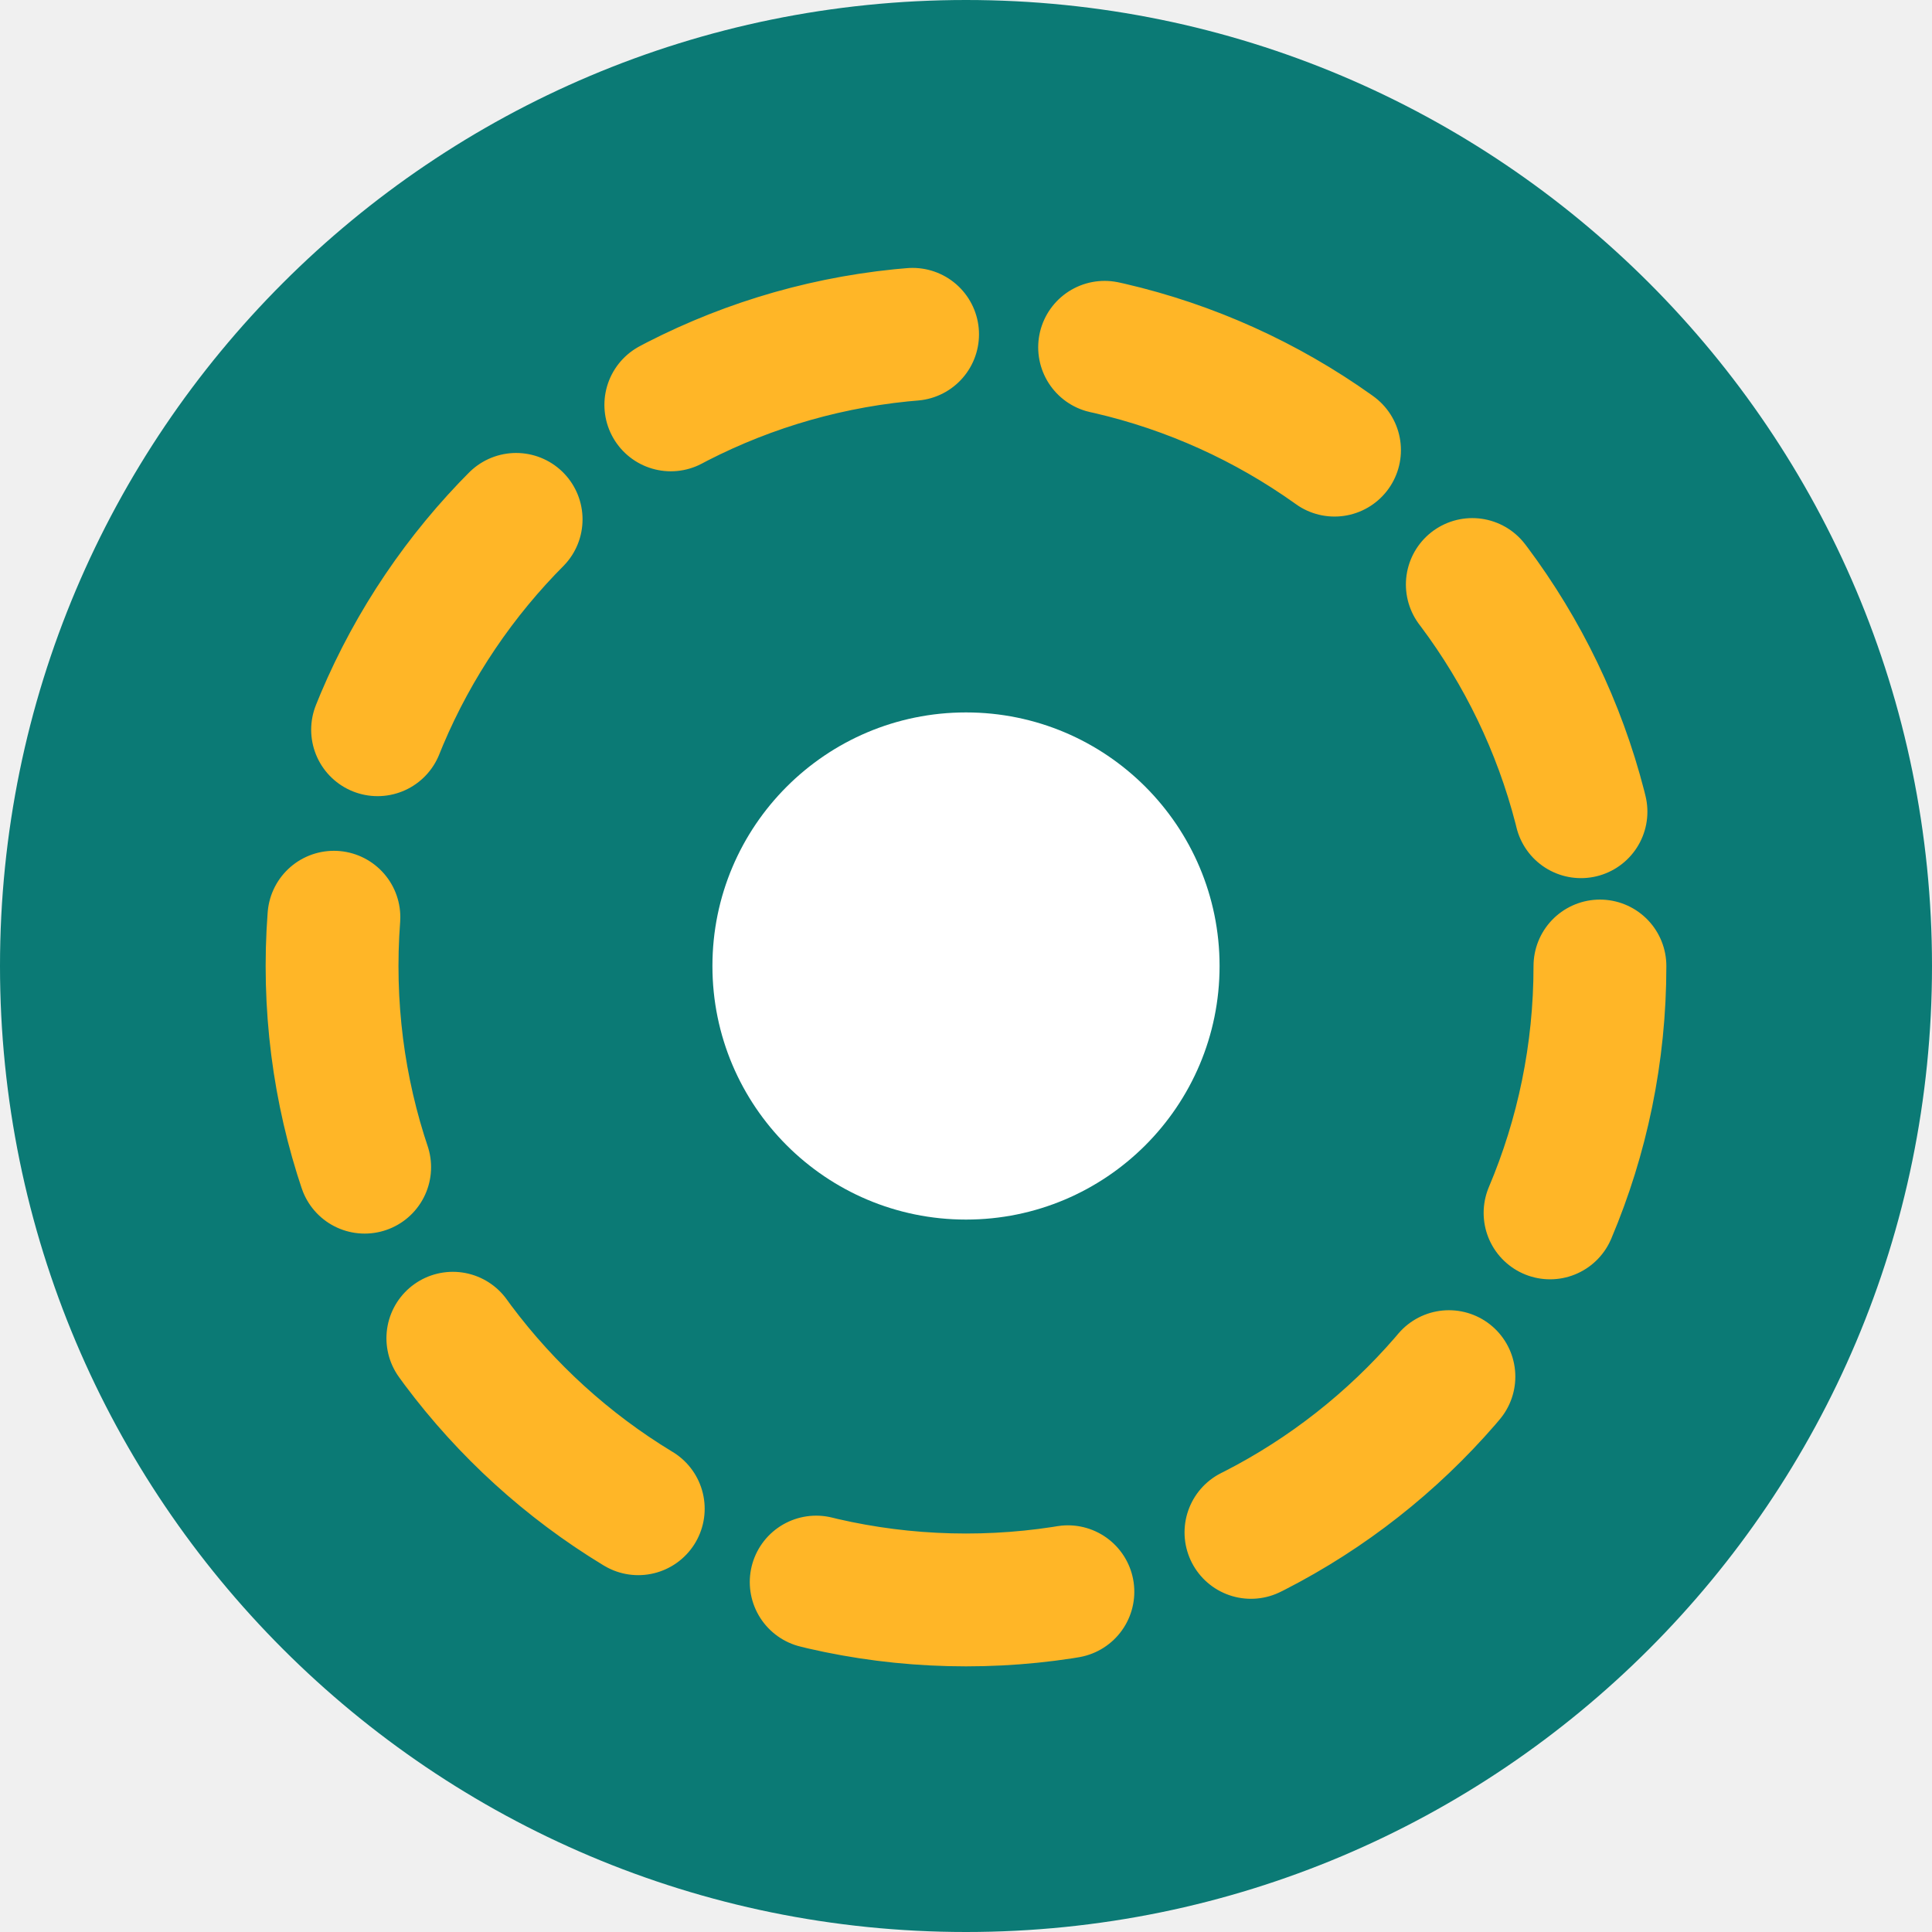
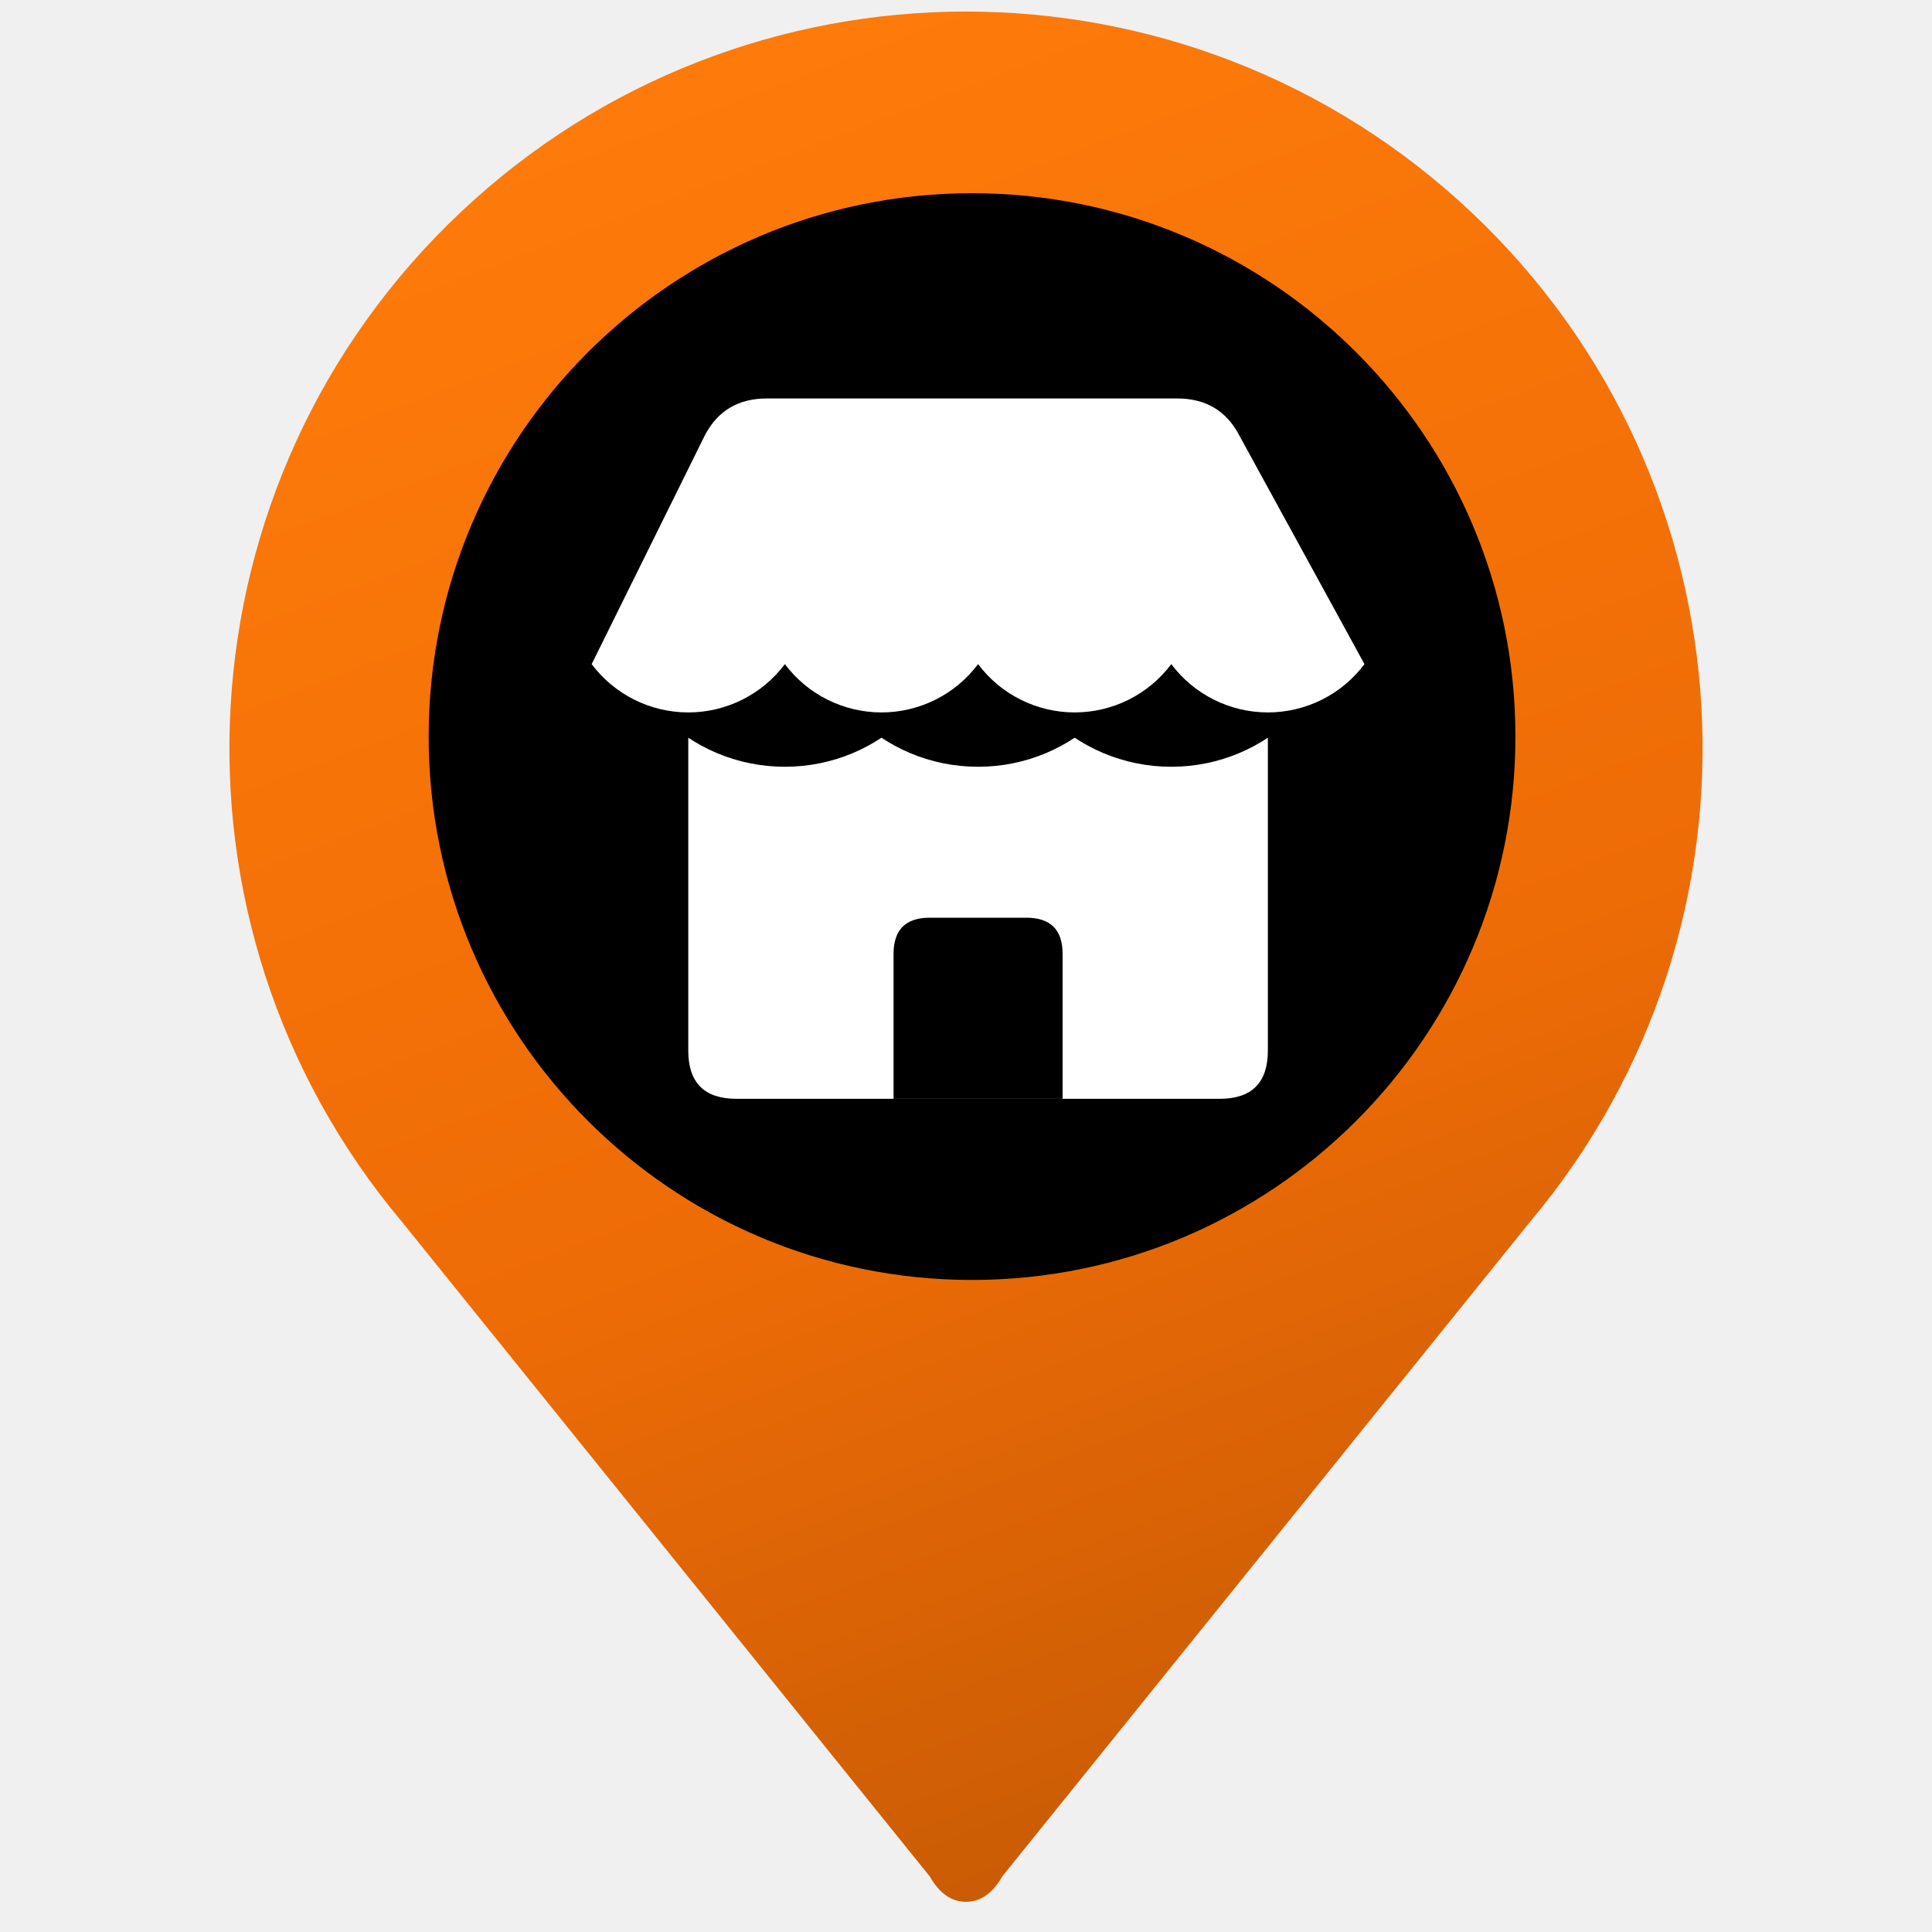
- <svg xmlns="http://www.w3.org/2000/svg" viewBox="0 0 32 32">
-   <circle cx="16" cy="16" r="16" fill="#0B7A75" />
-   <circle cx="16" cy="16" r="10.5" fill="none" stroke="#FFB627" stroke-width="2.2" stroke-dasharray="4.2 3.2" stroke-linecap="round" />
-   <circle cx="16" cy="16" r="4.2" fill="#FFFFFF" />
+ <svg xmlns="http://www.w3.org/2000/svg" viewBox="-16 0 160 160">
+   <defs>
+     <linearGradient id="g" x1="0.3" y1="0" x2="0.6" y2="1">
+       <stop offset="0" stop-color="#FF7B0A" />
+       <stop offset="0.6" stop-color="#EE6C06" />
+       <stop offset="1" stop-color="#C85B05" />
+     </linearGradient>
+     <mask id="m">
+       <rect width="128" height="160" fill="#fff" />
+       <circle cx="33" cy="49" r="14.5" fill="#000" />
+       <circle cx="49" cy="49" r="14.5" fill="#000" />
+       <circle cx="65" cy="49" r="14.5" fill="#000" />
+       <circle cx="81" cy="49" r="14.5" fill="#000" />
+       <circle cx="97" cy="49" r="14.5" fill="#000" />
+     </mask>
+   </defs>
+   <path d="M64 157.5Q62.2 157.5 61 155.4L17.3 101.2A61 61 0 1 1 110.7 101.2L67 155.4Q65.8 157.5 64 157.5Z" fill="url(#g)" />
+   <circle cx="64.5" cy="61" r="45" fill="#000" />
+   <path d="M47.5 33H81.5Q85 33 86.6 36L97 55A10 10 0 0 1 81 55A10 10 0 0 1 65 55A10 10 0 0 1 49 55A10 10 0 0 1 33 55L42.4 36Q44 33 47.5 33Z" fill="#fff" />
+   <path d="M41 60H89V87Q89 91 85 91H45Q41 91 41 87Z" fill="#fff" mask="url(#m)" />
+   <path d="M58 91V79Q58 76 61 76H69Q72 76 72 79V91Z" fill="#000" />
</svg>
